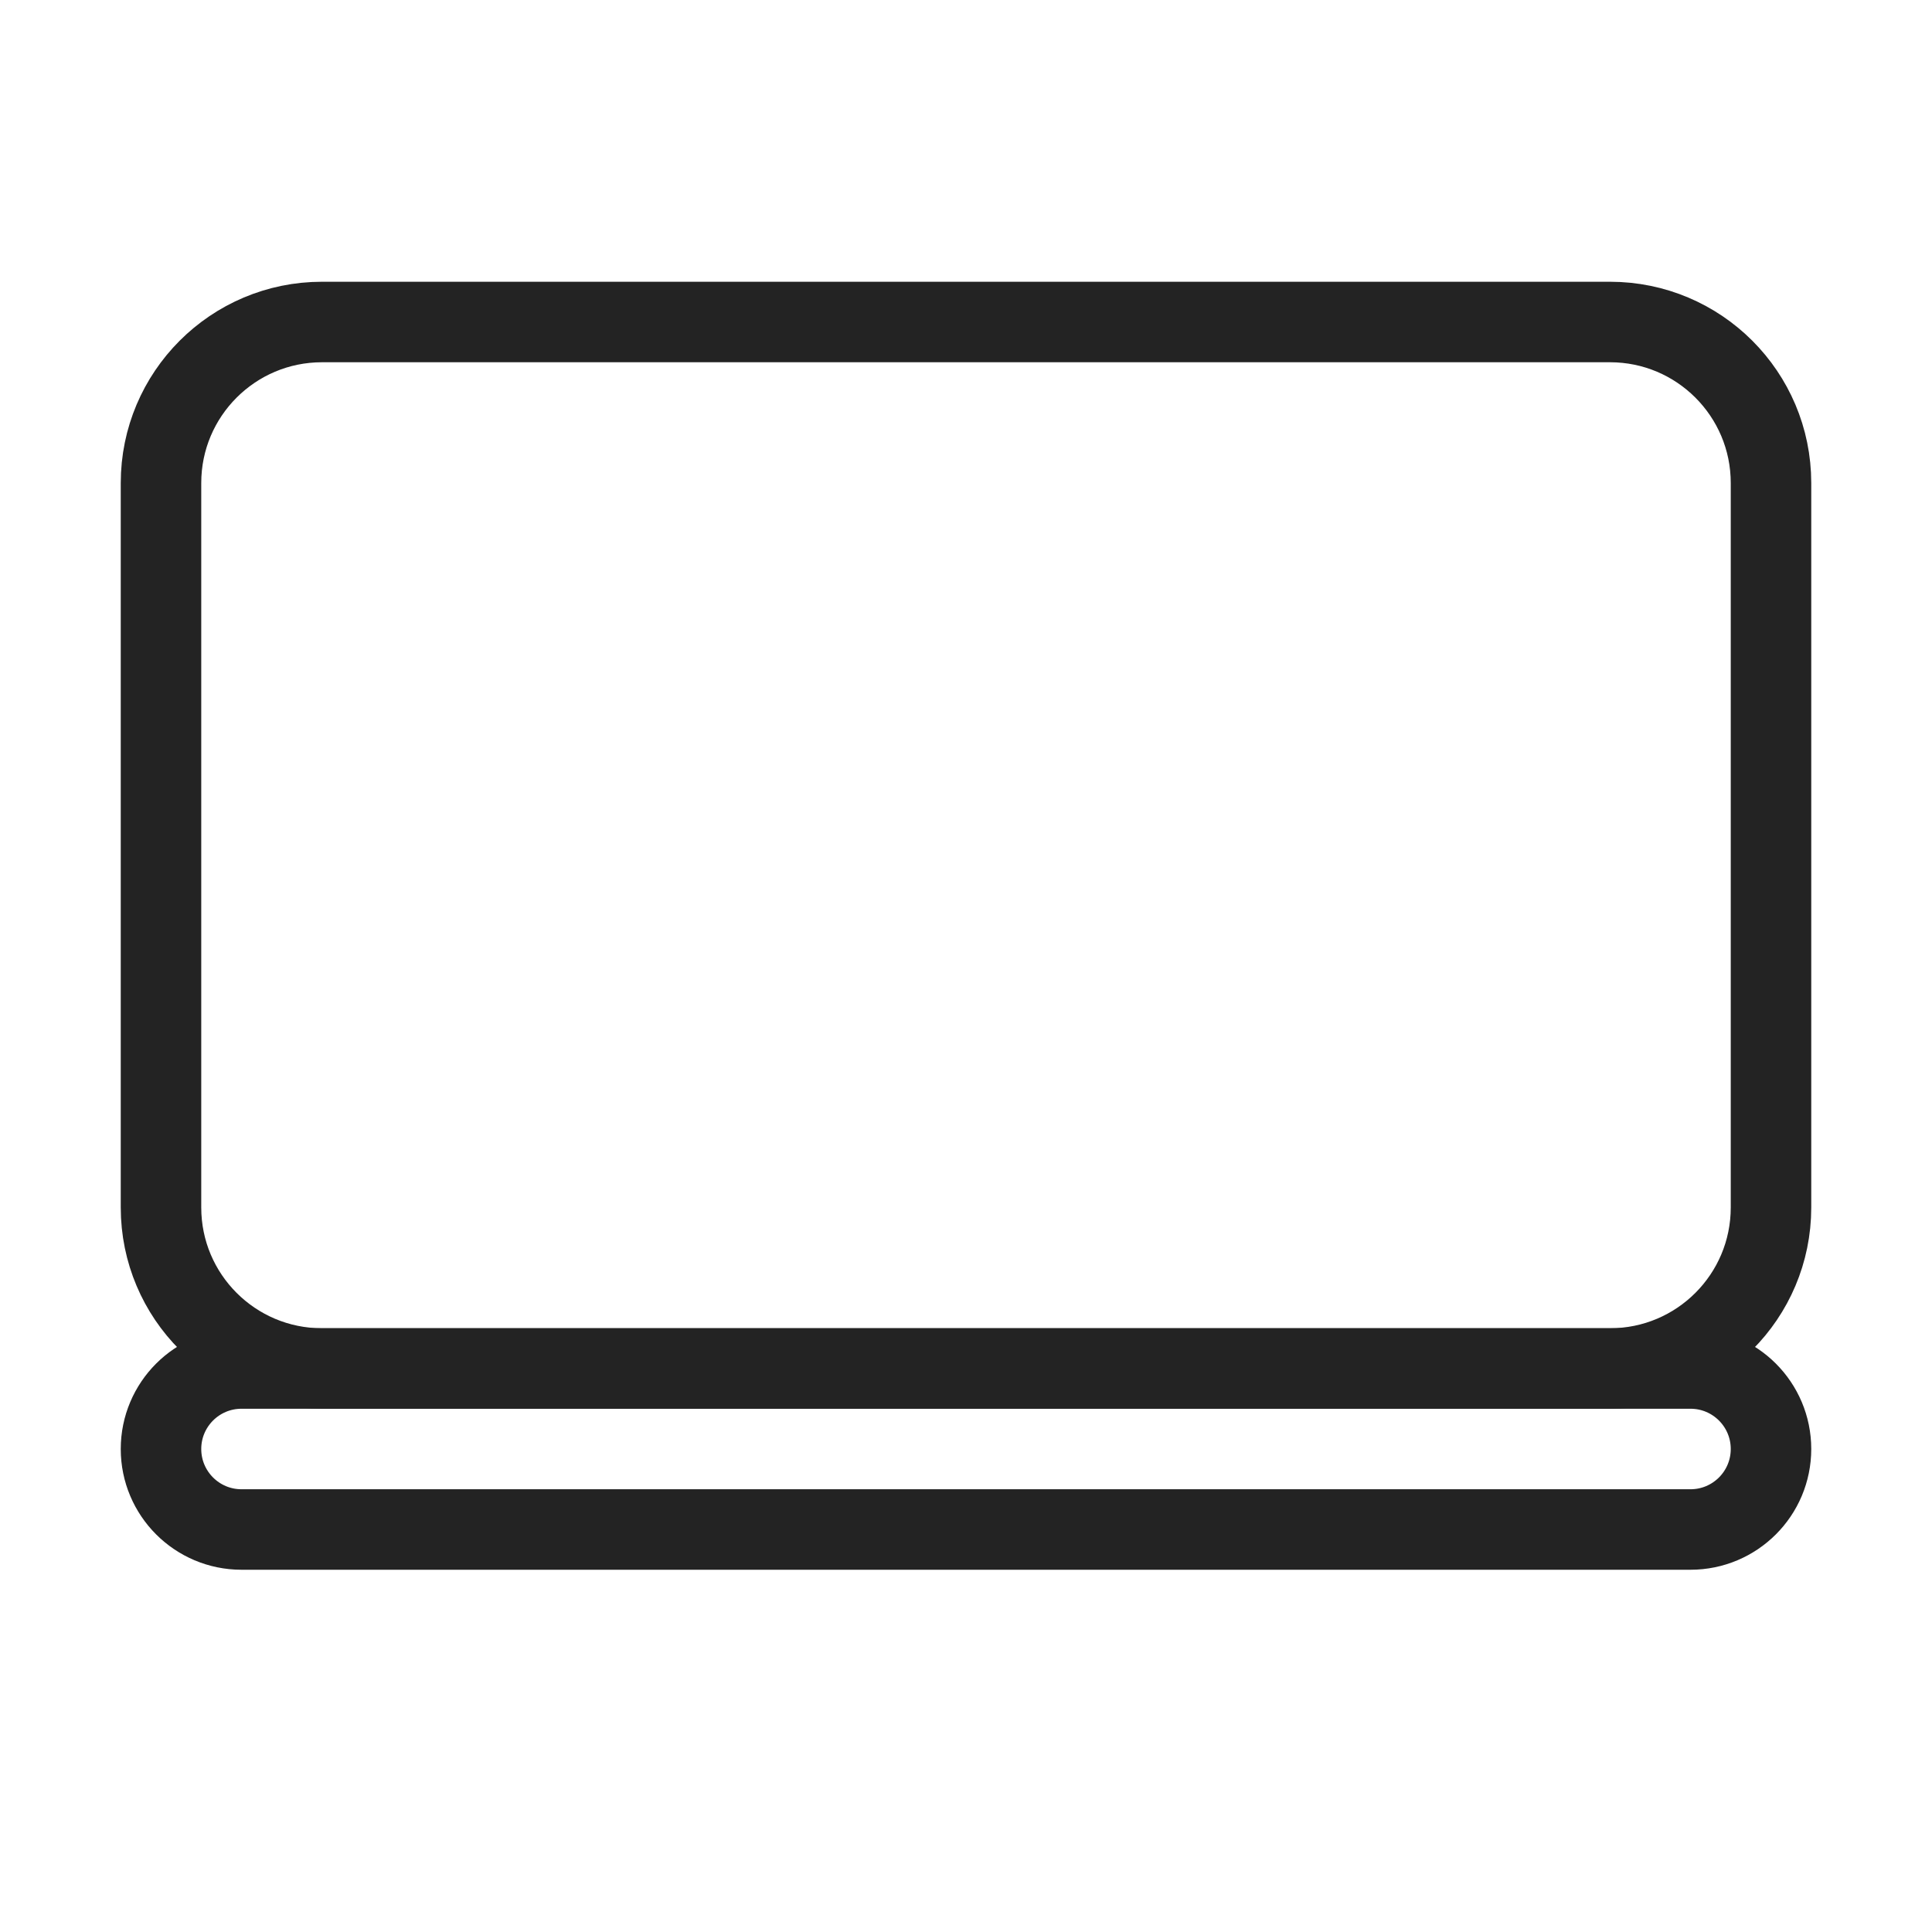
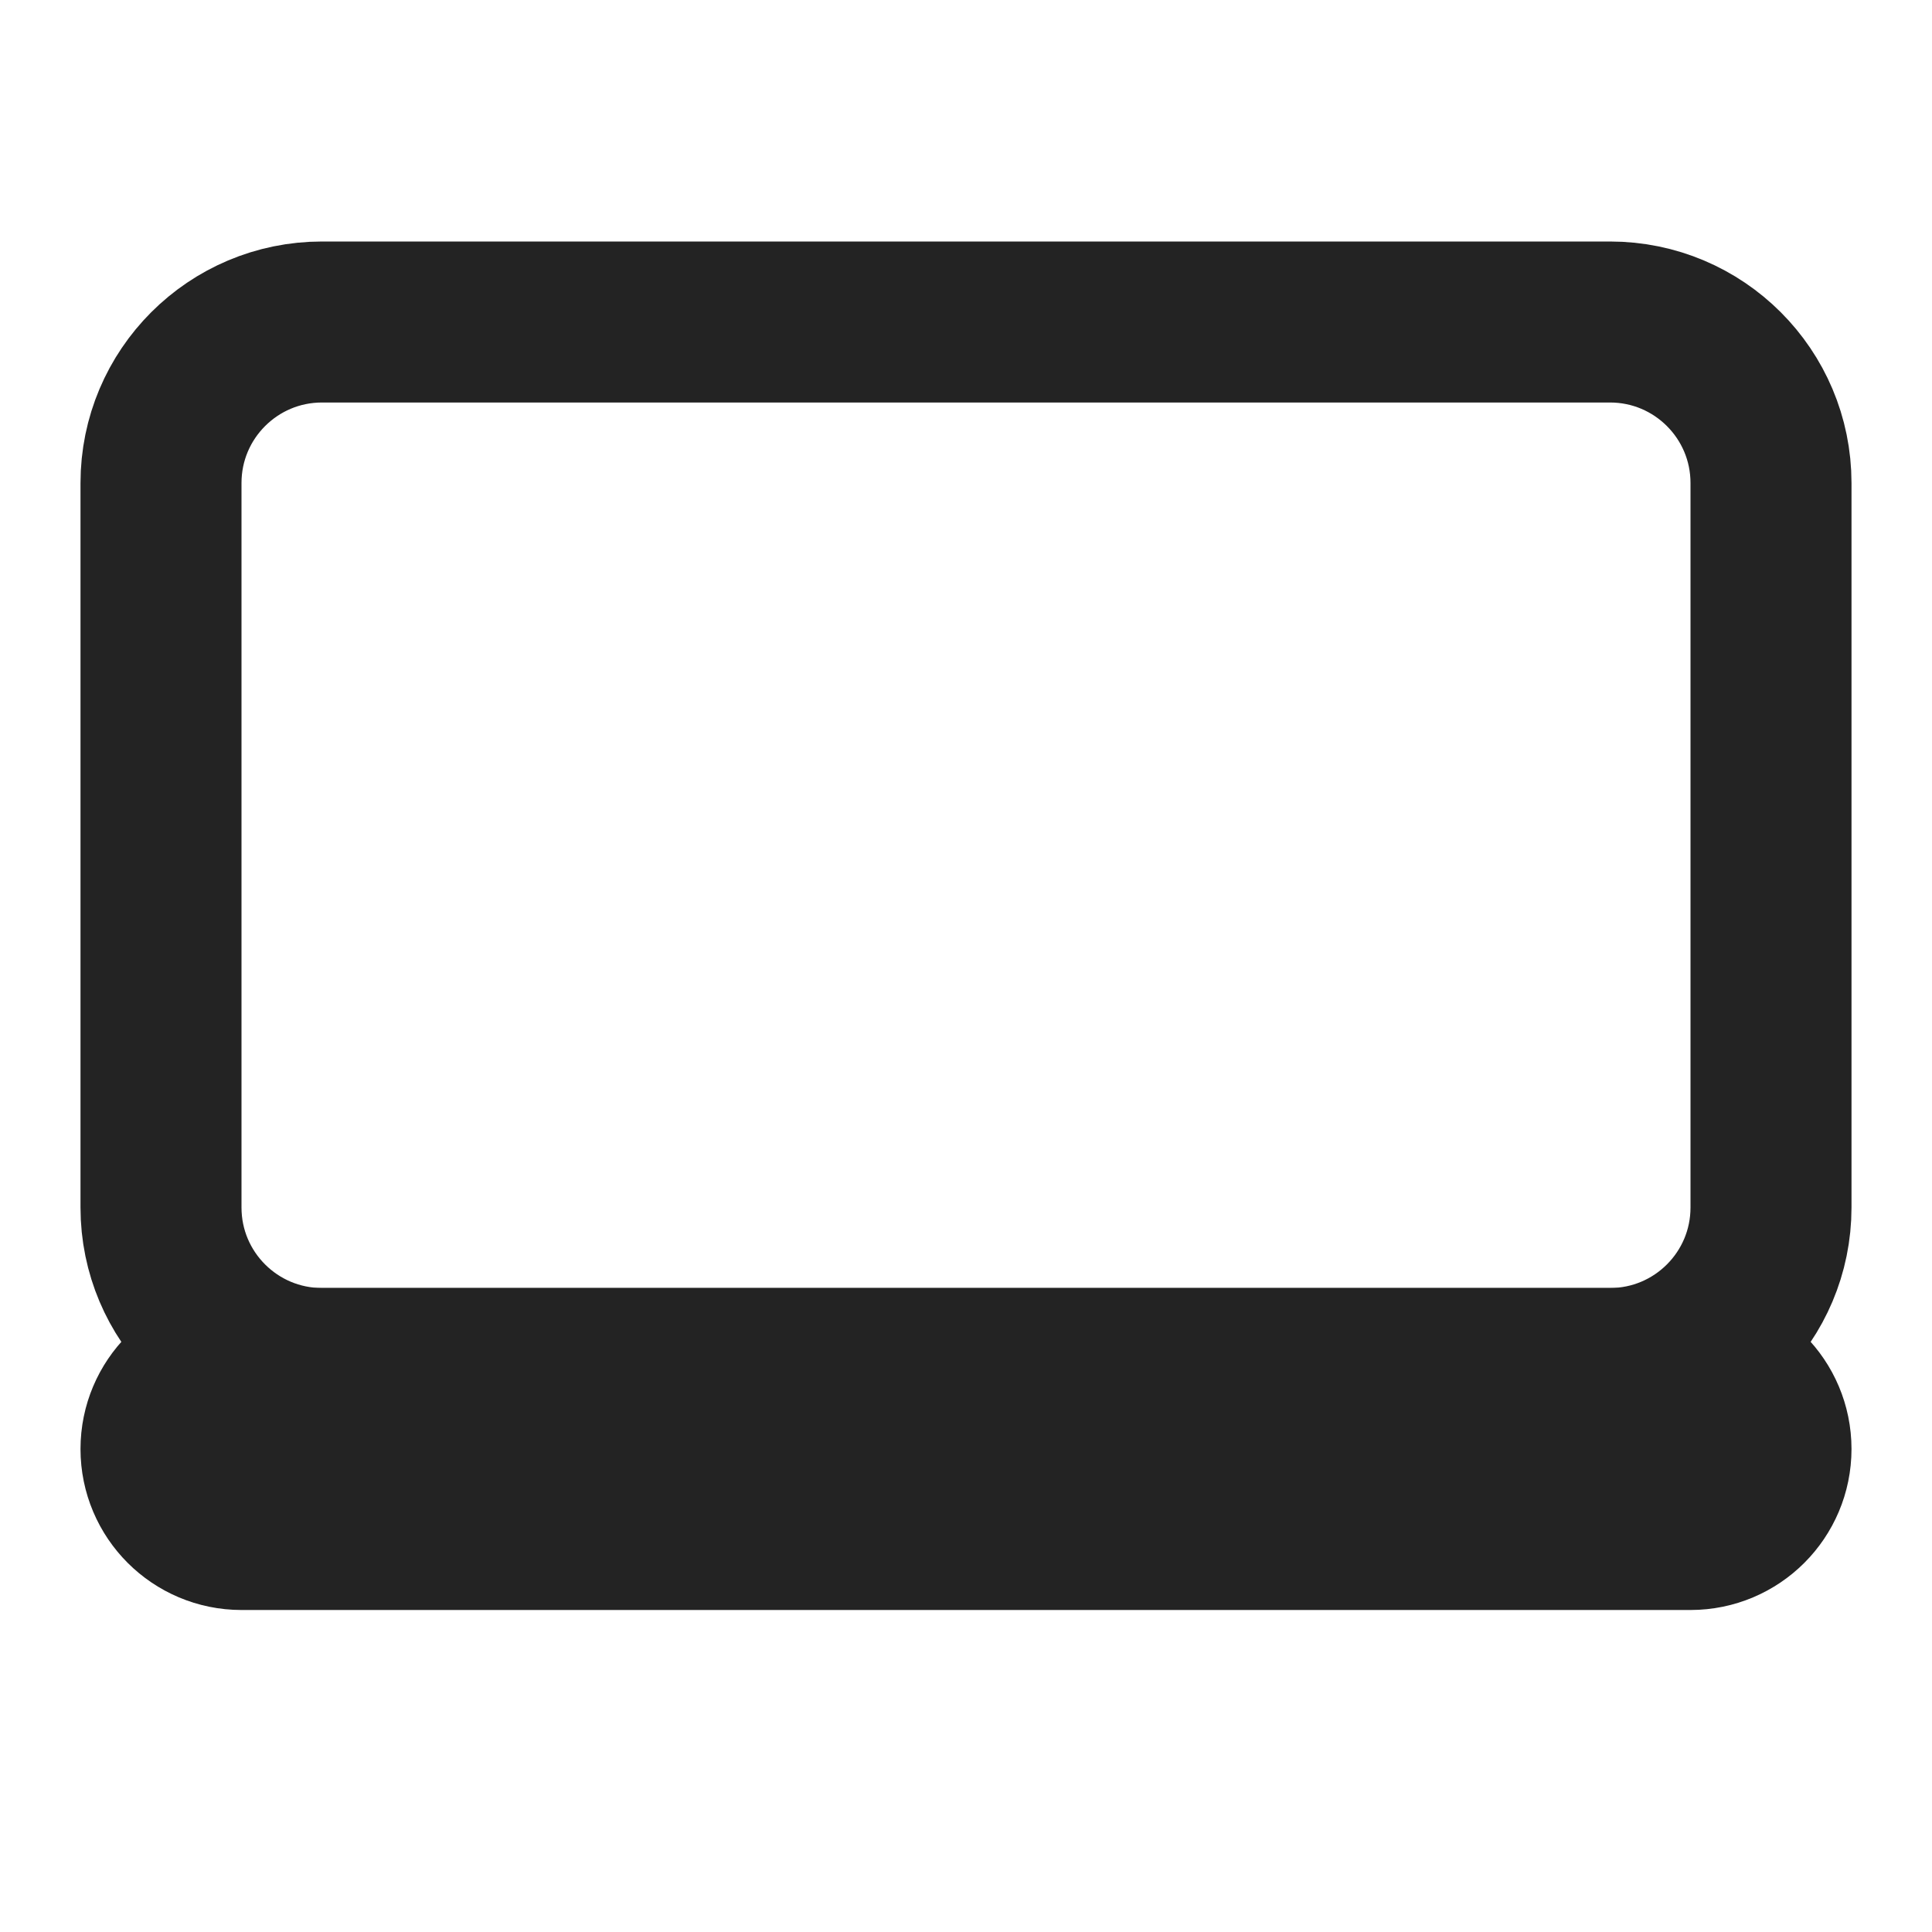
<svg xmlns="http://www.w3.org/2000/svg" width="24" height="24" viewBox="0 0 24 24" fill="none">
-   <rect x="2" y="4" width="20" height="13" rx="2" stroke="#232323" strokeWidth="2" />
-   <rect x="2" y="17" width="20" height="2" rx="1" stroke="#232323" strokeWidth="2" />
+   <rect x="2" y="4" width="20" height="13" rx="2" stroke="#232323" stroke-width="2" />
+   <rect x="2" y="17" width="20" height="2" rx="1" stroke="#232323" stroke-width="2" />
</svg>
